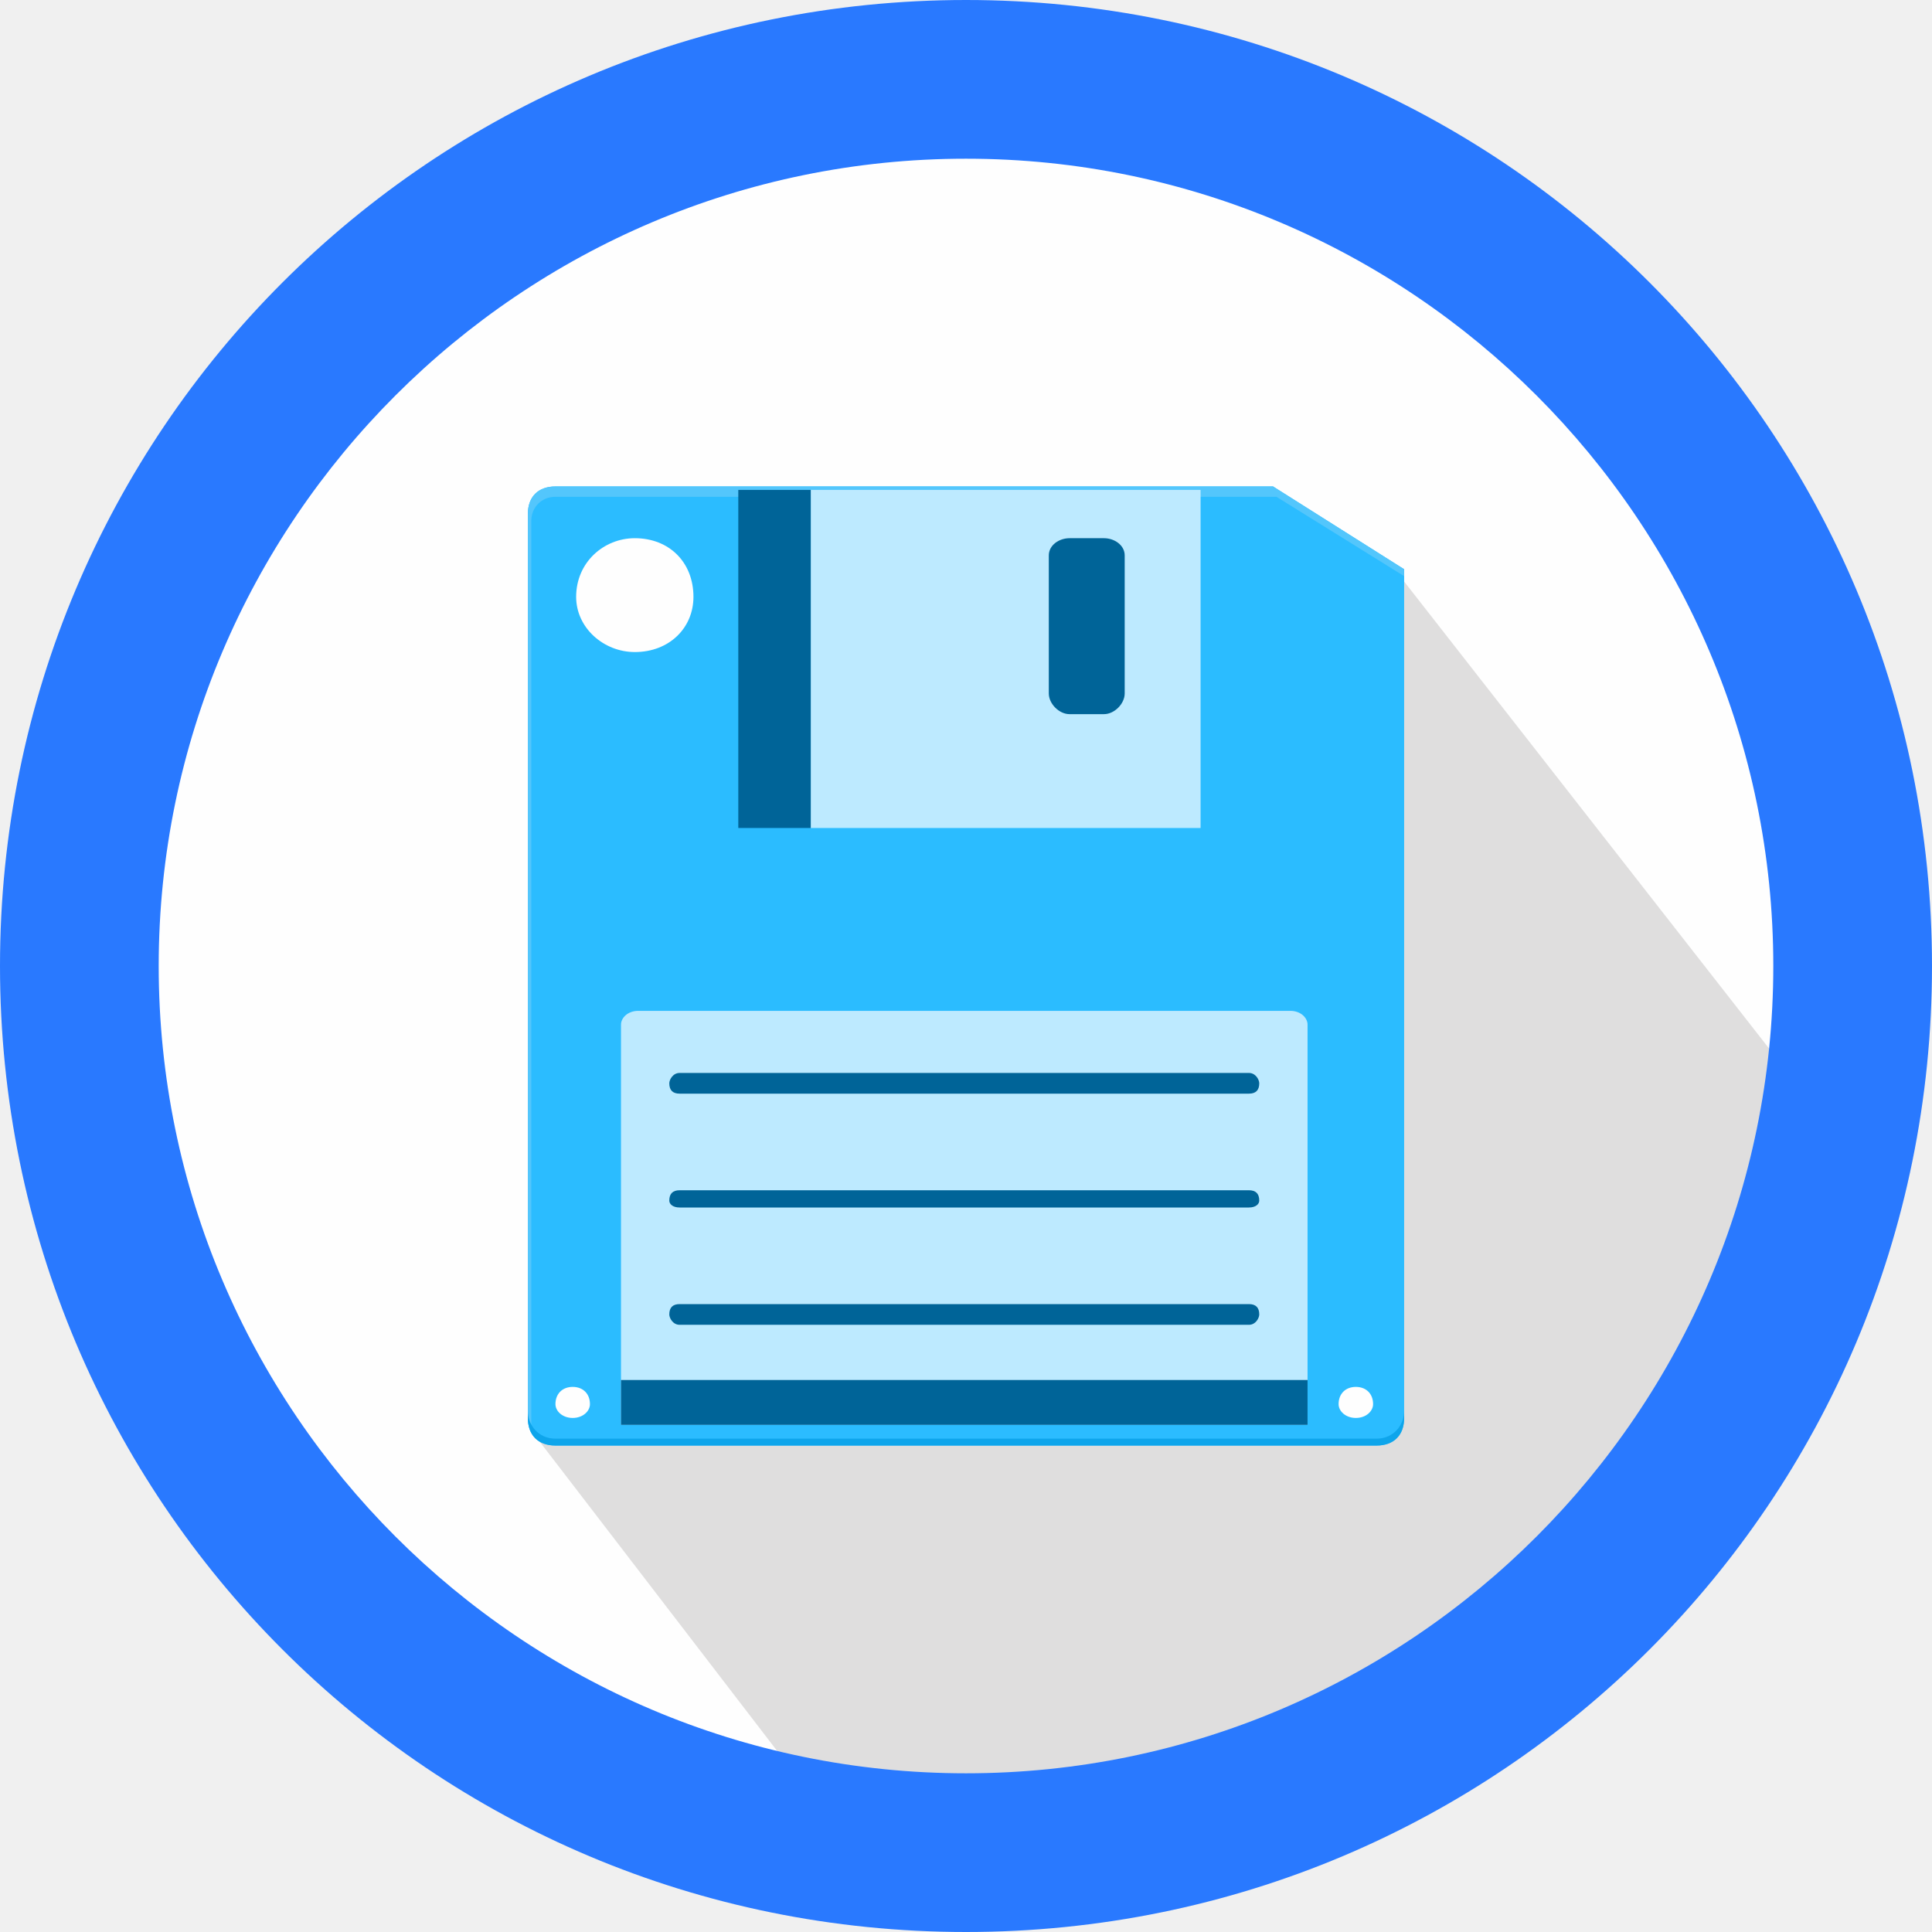
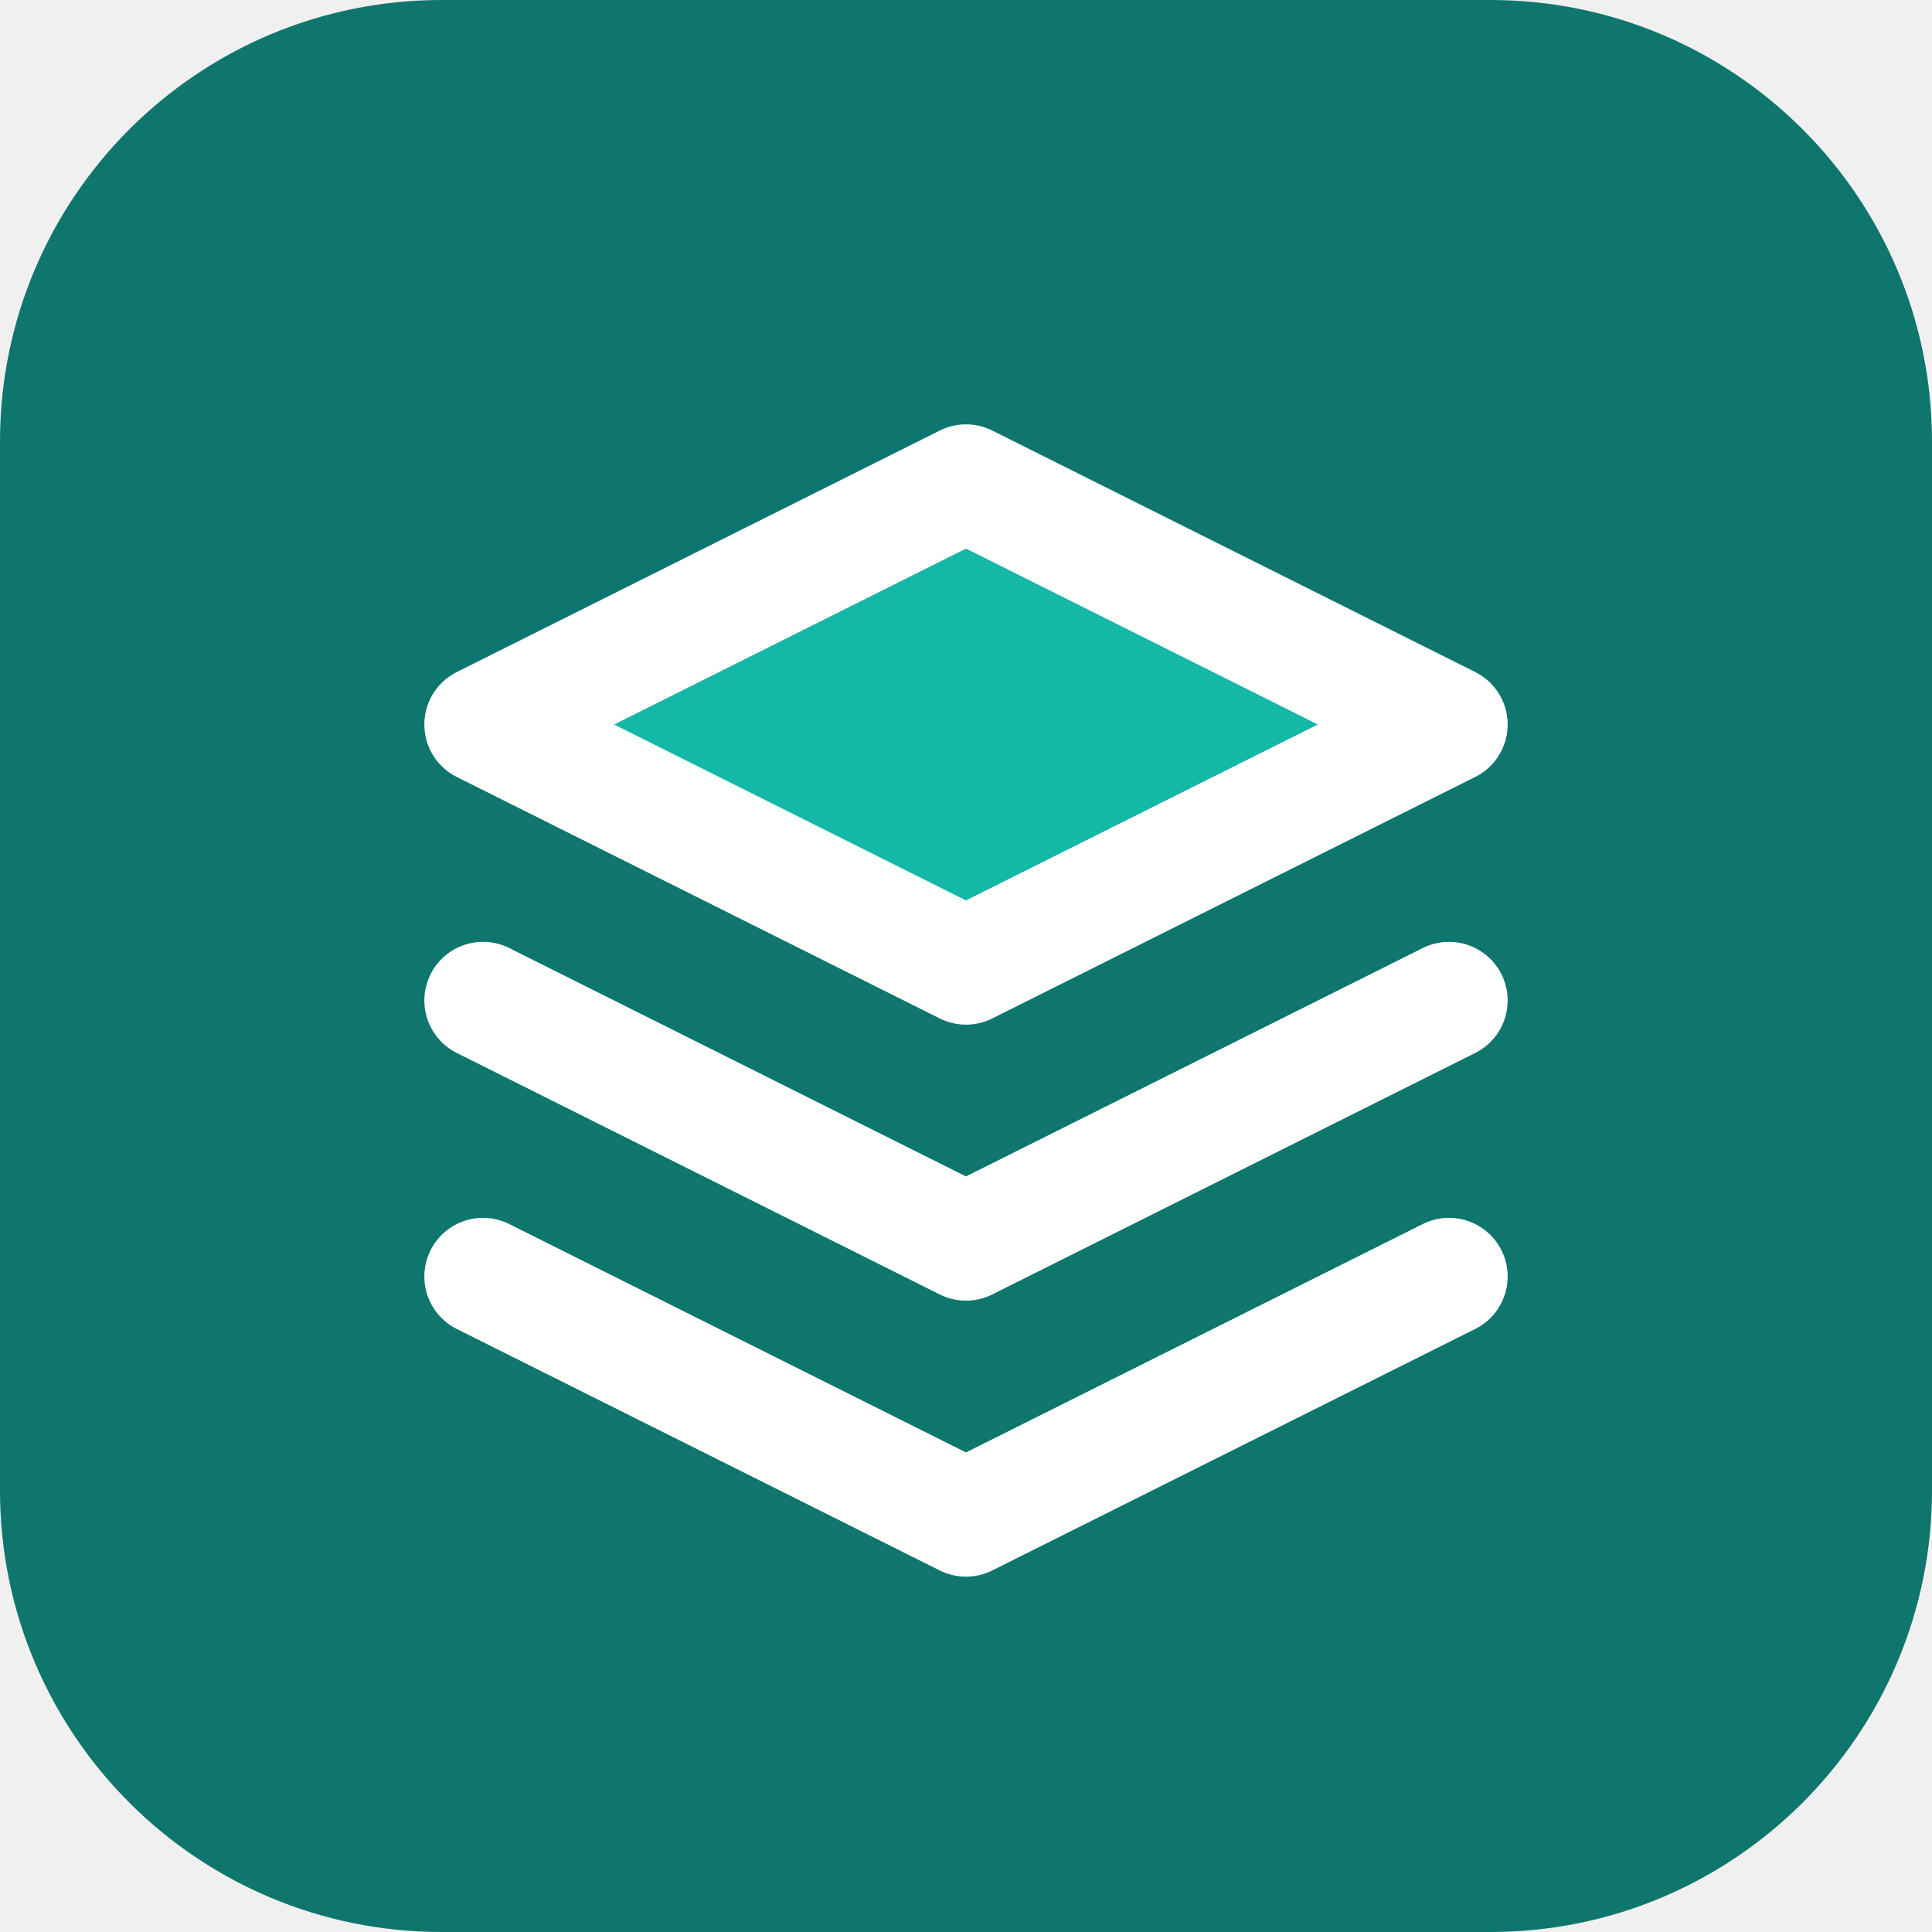
- <svg xmlns="http://www.w3.org/2000/svg" xml:space="preserve" width="560" height="560" version="1.1" id="prefix__svg44" clip-rule="evenodd" fill-rule="evenodd" image-rendering="optimizeQuality" shape-rendering="geometricPrecision" text-rendering="geometricPrecision">
-   <defs id="prefix__defs4">
-     <style type="text/css" id="style2">.prefix__fil1{fill:#fefefe}.prefix__fil6{fill:#006498}.prefix__fil5{fill:#bdeaff}</style>
-   </defs>
-   <g id="prefix__g85" transform="translate(-70 -70)">
-     <path class="prefix__fil1" d="M350 71c154 0 279 125 279 279S504 629 350 629 71 504 71 350 196 71 350 71z" id="prefix__path9" fill="#fefefe" />
-     <path d="M475 236l118 151c3 116-149 252-292 198l-76-99 114-156s138-95 136-94z" id="prefix__path11" fill="#332c2b" fill-opacity=".149" />
-     <path d="M231 211h208l38 24v246c0 5-3 8-8 8H231c-5 0-8-3-8-8V219c0-5 3-8 8-8z" id="prefix__path13" fill="#2bbcff" />
-     <path d="M231 211h208l38 24v2l-37-23H231c-4 0-7 3-7 7v263c-1-1-1-2-1-3V219c0-5 3-8 8-8z" id="prefix__path15" fill="#53c6fc" />
-     <path class="prefix__fil5" id="prefix__polygon17" fill="#bdeaff" d="M305 212h113v98H305z" />
-     <path class="prefix__fil5" d="M255 363h189c3 0 5 2 5 4v116H250V367c0-2 2-4 5-4z" id="prefix__path19" fill="#bdeaff" />
-     <path class="prefix__fil6" id="prefix__polygon21" fill="#006498" d="M250 470h199v13H250z" />
-     <path class="prefix__fil6" d="M380 226h10c3 0 6 2 6 5v40c0 3-3 6-6 6h-10c-3 0-6-3-6-6v-40c0-3 3-5 6-5z" id="prefix__path23" fill="#006498" />
-     <path class="prefix__fil1" d="M254 226c10 0 17 7 17 17 0 9-7 16-17 16-9 0-17-7-17-16 0-10 8-17 17-17z" id="prefix__path25" fill="#fefefe" />
-     <path class="prefix__fil6" d="M267 448h165c2 0 3 1 3 3 0 1-1 3-3 3H267c-2 0-3-2-3-3 0-2 1-3 3-3z" id="prefix__path27" fill="#006498" />
-     <path class="prefix__fil6" d="M267 415h165c2 0 3 1 3 3 0 1-1 2-3 2H267c-2 0-3-1-3-2 0-2 1-3 3-3z" id="prefix__path29" fill="#006498" />
-     <path class="prefix__fil6" d="M267 381h165c2 0 3 2 3 3 0 2-1 3-3 3H267c-2 0-3-1-3-3 0-1 1-3 3-3z" id="prefix__path31" fill="#006498" />
-     <path class="prefix__fil1" d="M236 472c3 0 5 2 5 5 0 2-2 4-5 4s-5-2-5-4c0-3 2-5 5-5z" id="prefix__path33" fill="#fefefe" />
-     <path class="prefix__fil1" d="M463 472c3 0 5 2 5 5 0 2-2 4-5 4s-5-2-5-4c0-3 2-5 5-5z" id="prefix__path35" fill="#fefefe" />
-     <path class="prefix__fil6" id="prefix__polygon37" fill="#006498" d="M305 212h-21v98h21z" />
-     <path d="M477 479v2c0 5-3 8-8 8H231c-5 0-8-3-8-8v-2c0 4 3 8 8 8h238c5 0 8-4 8-8z" id="prefix__path39" fill="#0ea5eb" />
-     <path d="M350 70c155 0 280 125 280 280S505 630 350 630 70 505 70 350 195 70 350 70zm0 46c129 0 234 105 234 234S479 584 350 584 116 479 116 350s105-234 234-234z" id="prefix__path41" fill="#2979ff" />
+ <svg xmlns="http://www.w3.org/2000/svg" width="560" height="560" viewBox="0 0 560 560">
+   <rect width="560" height="560" rx="128" fill="#0f766e" />
+   <g fill="none" stroke="#ffffff" stroke-width="34" stroke-linejoin="round" stroke-linecap="round">
+     <path d="M140 210 L280 140 L420 210 L280 280 Z" fill="#14b8a6" />
+     <path d="M140 290 L280 360 L420 290" />
+     <path d="M140 370 L280 440 L420 370" />
  </g>
</svg>
